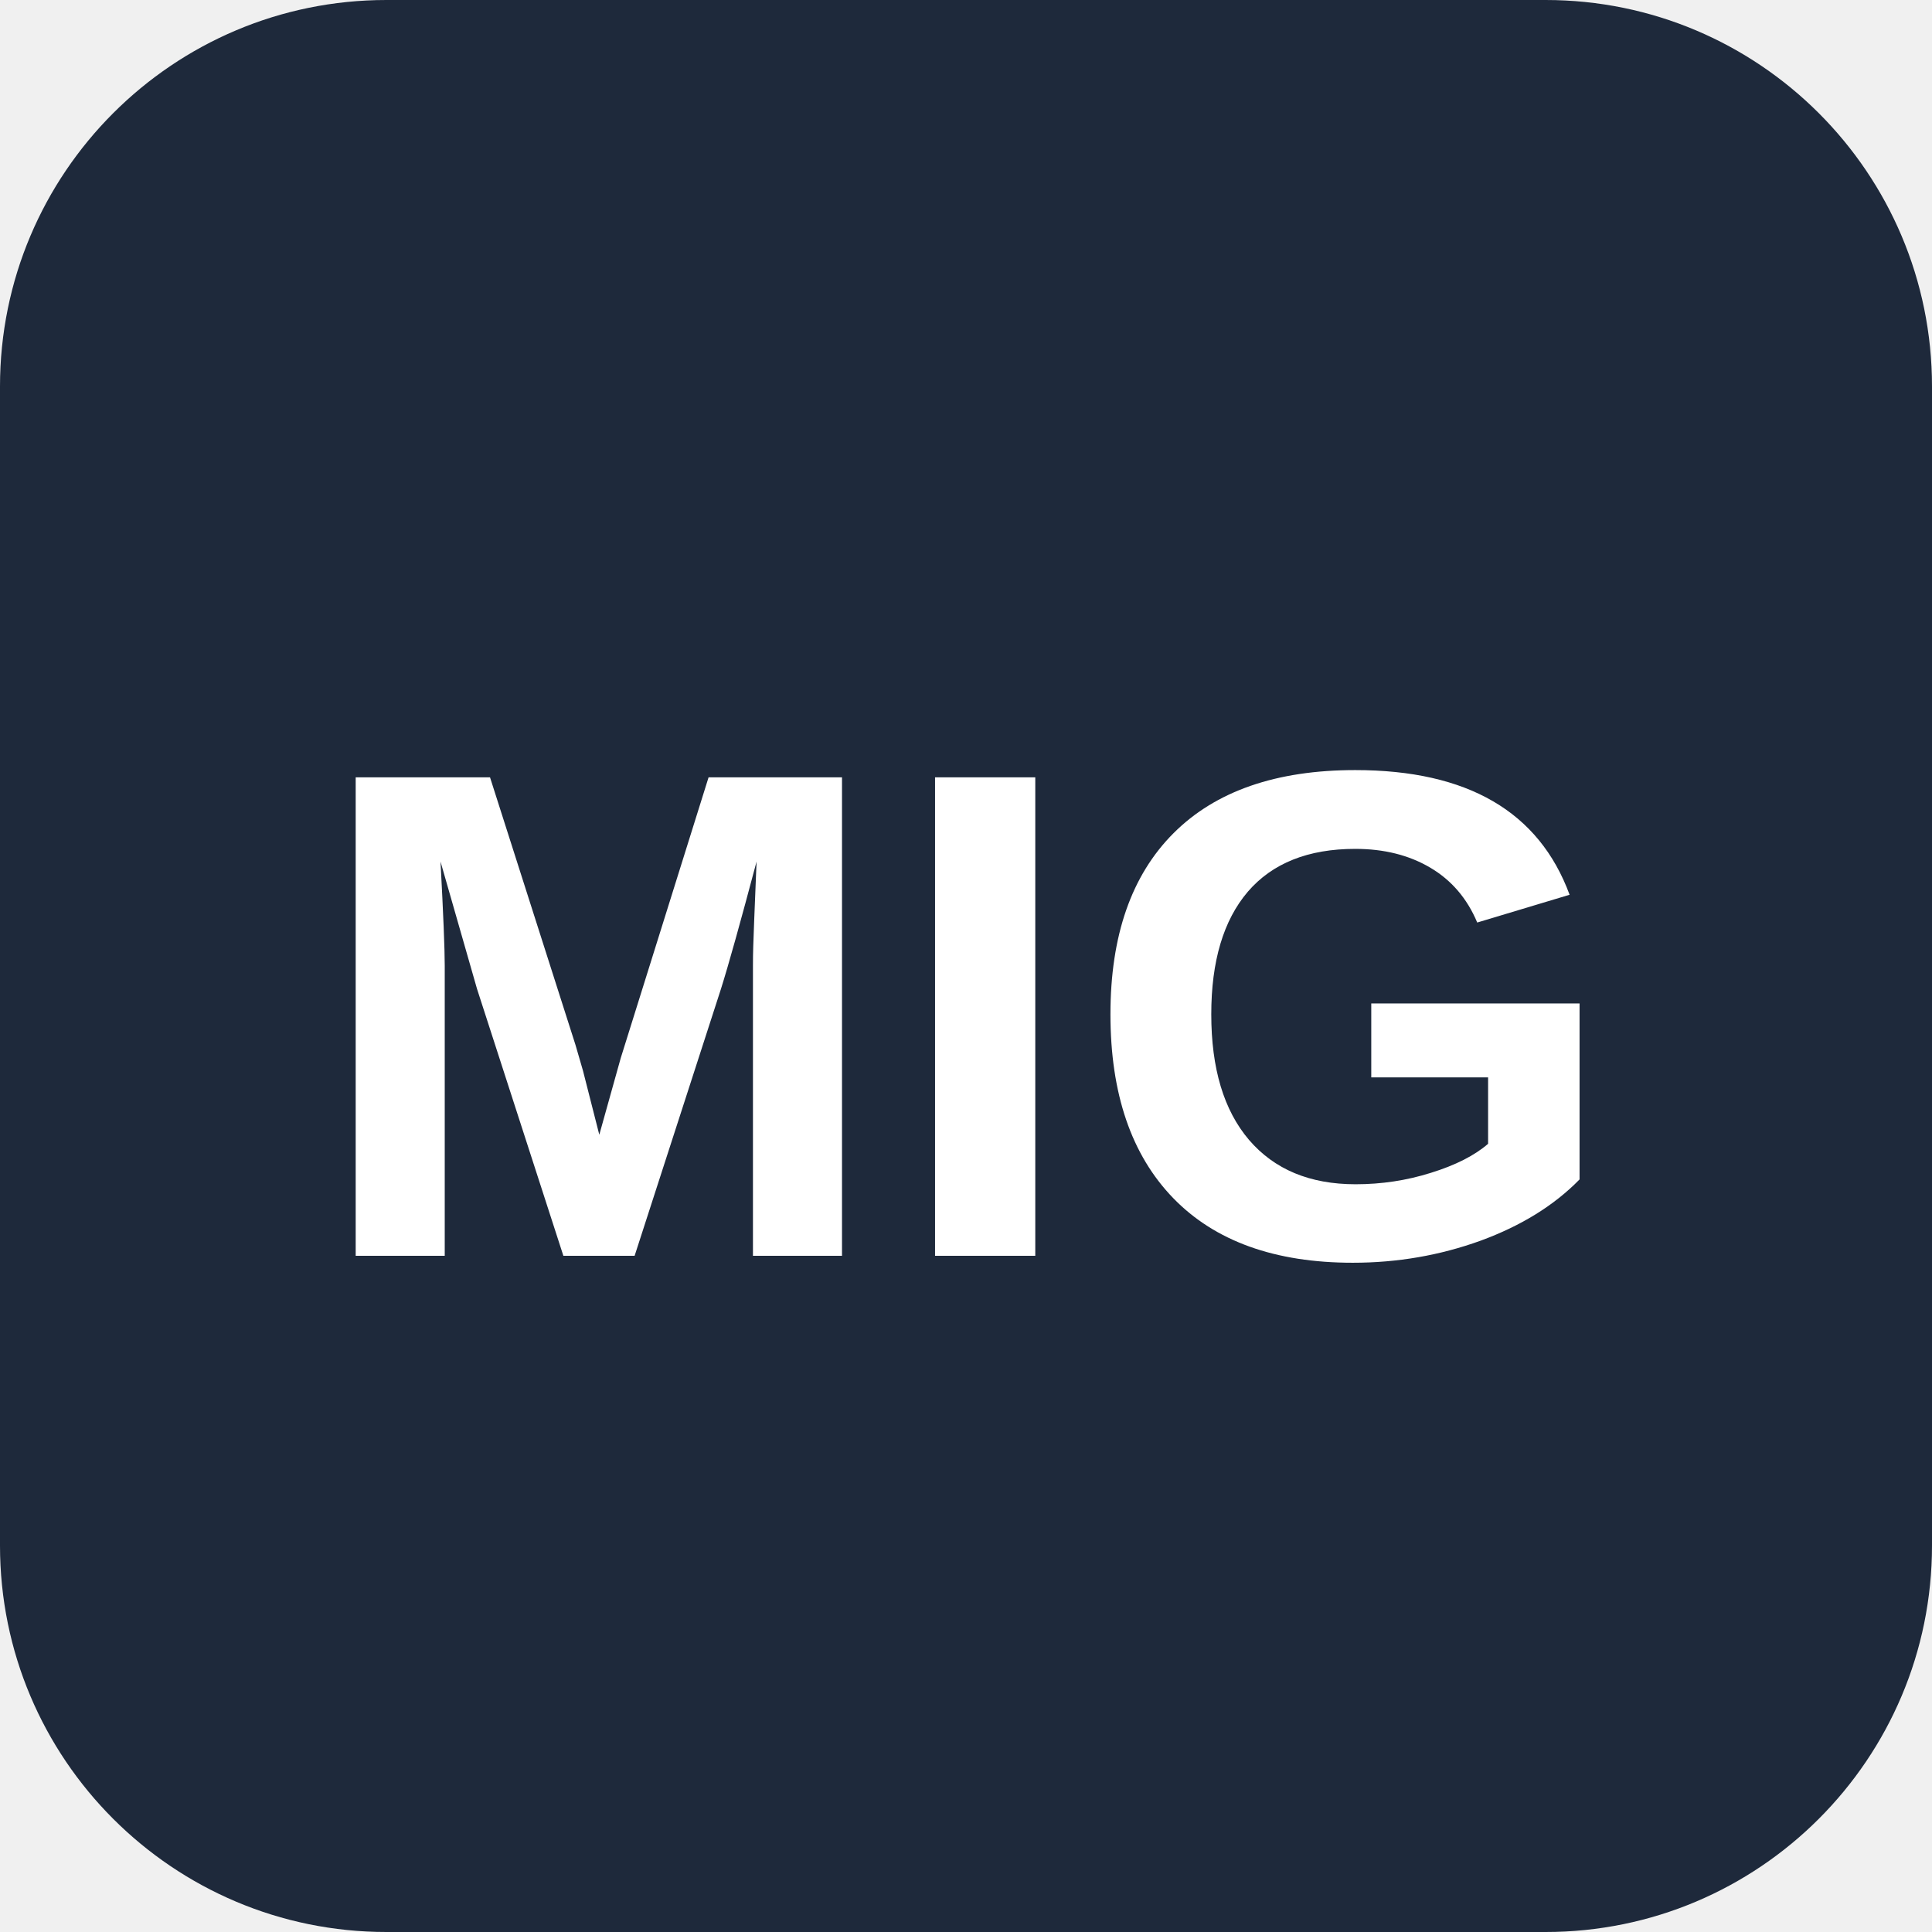
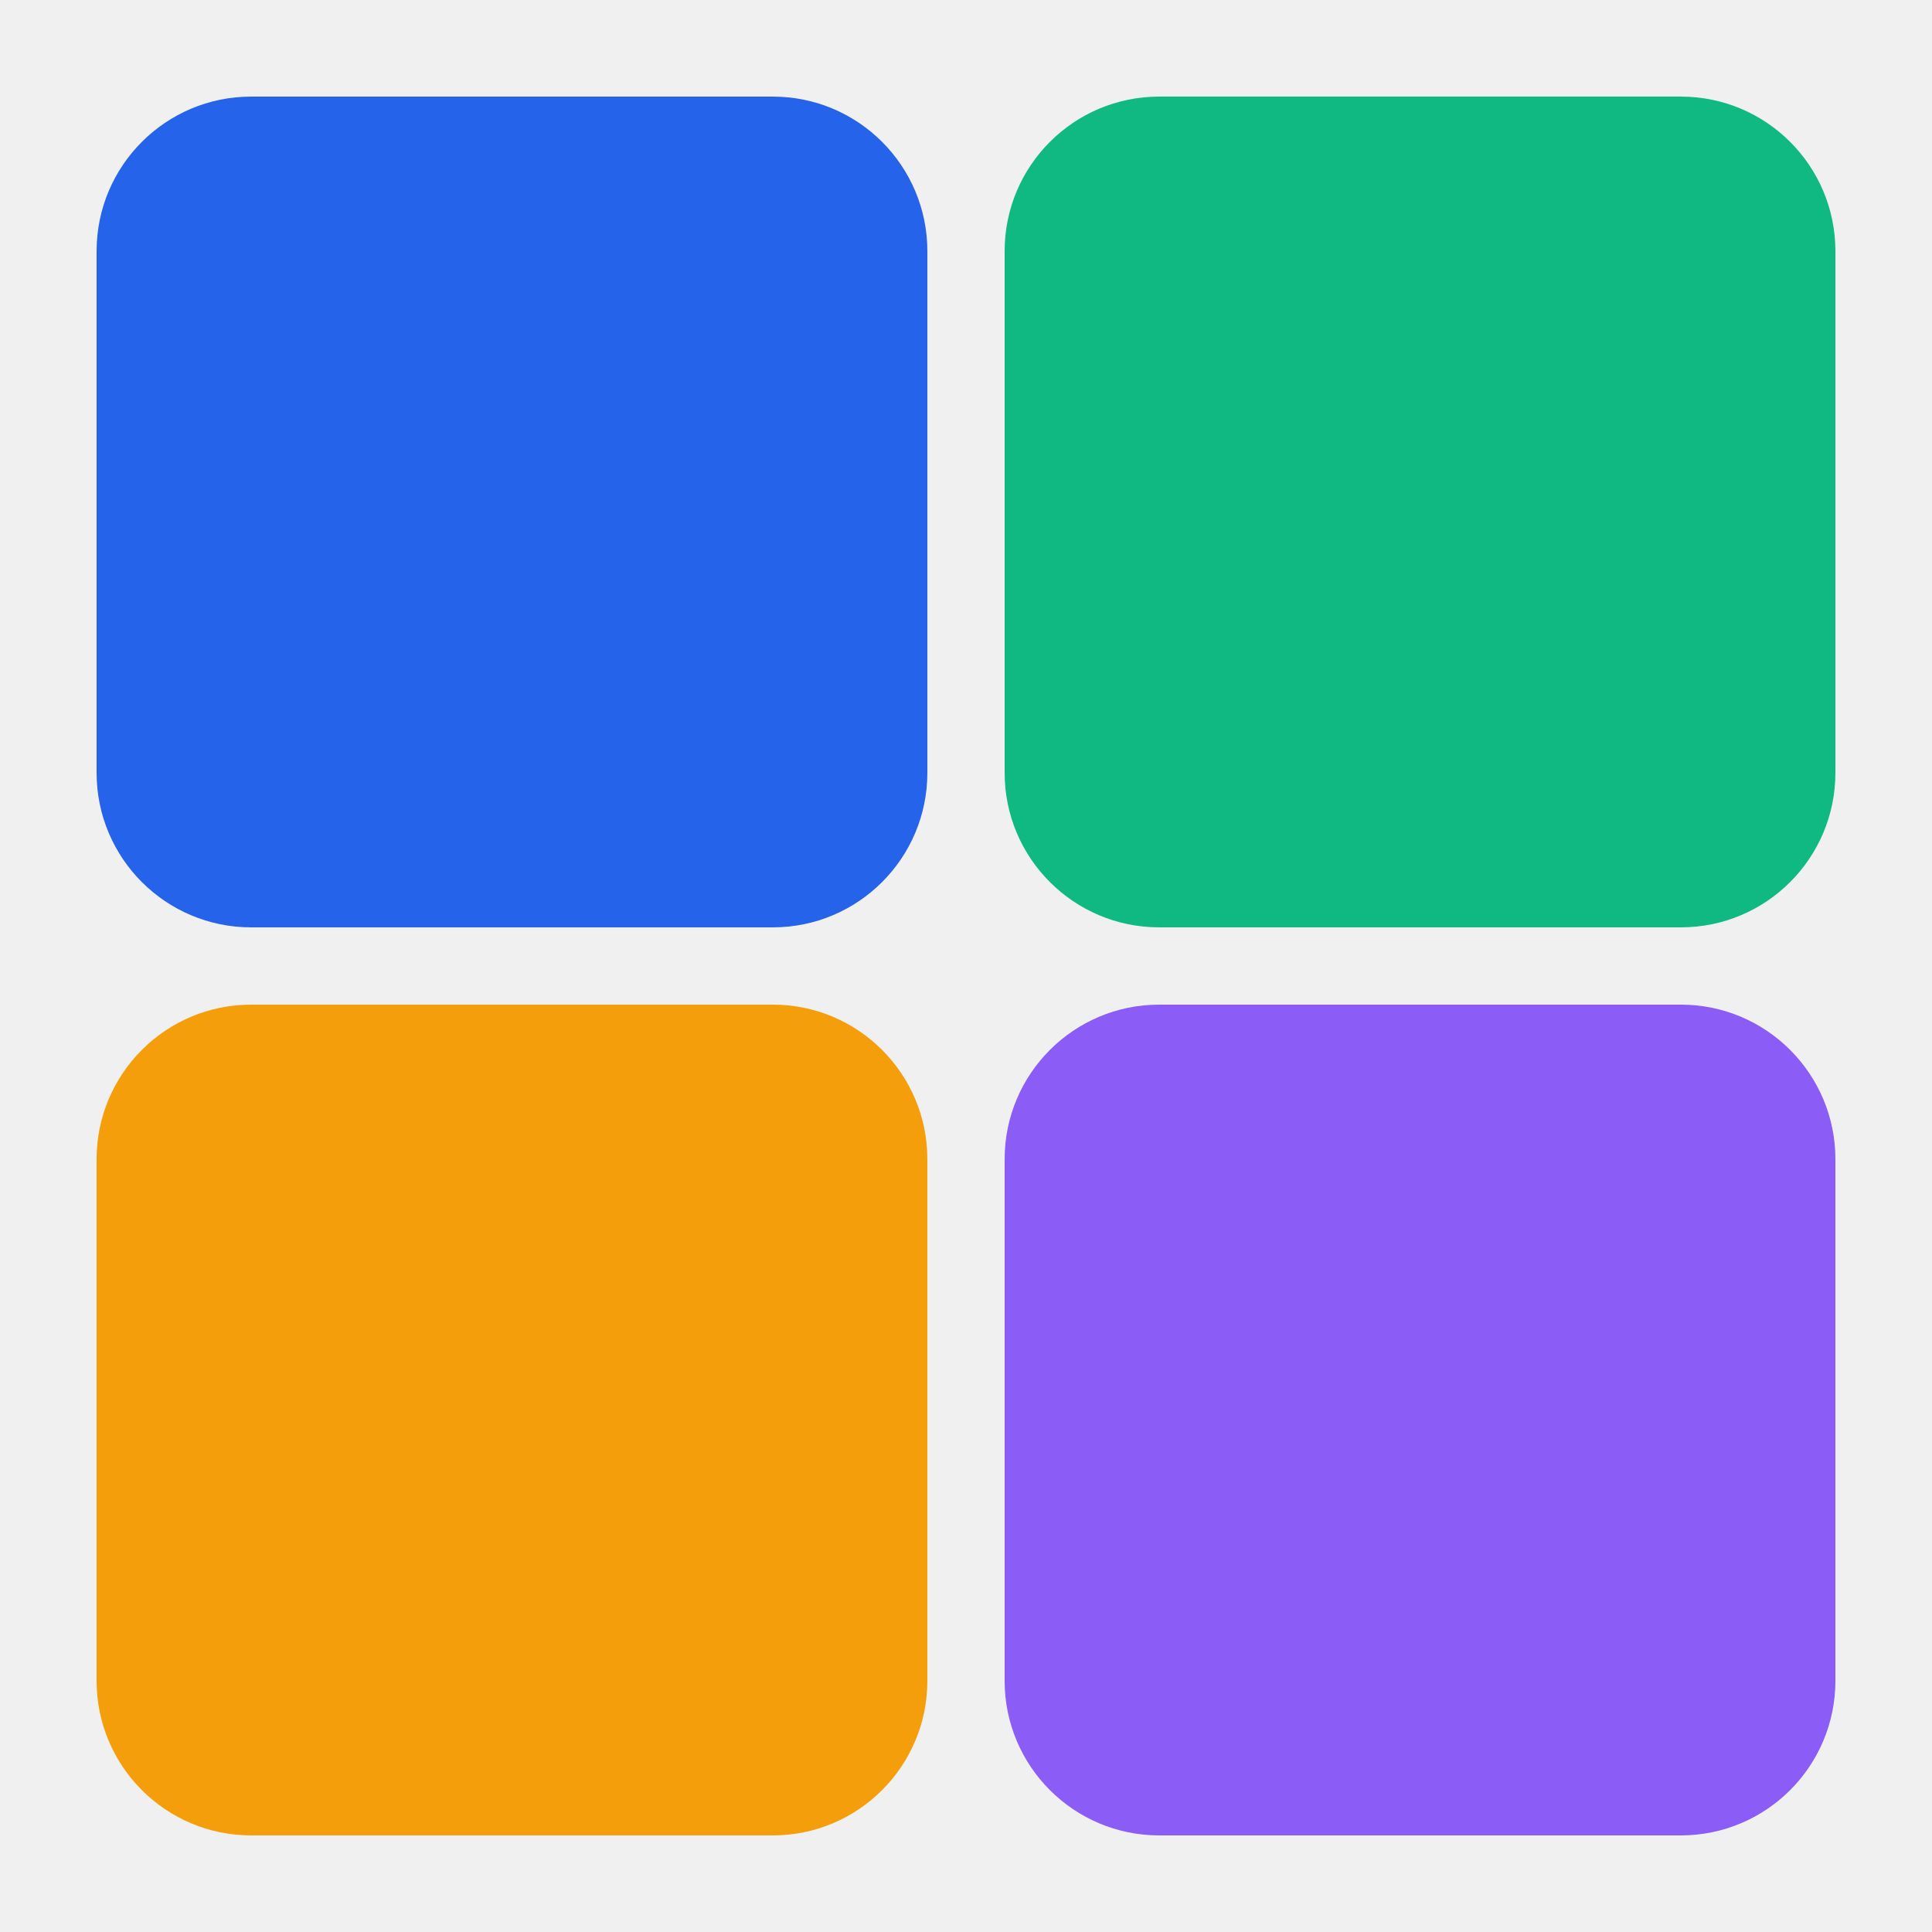
- <svg xmlns="http://www.w3.org/2000/svg" width="100" height="100" viewBox="0 0 100 100" fill="none">
-   <rect width="100" height="100" rx="20" fill="#1e293b" />
-   <text x="50" y="65" fill="white" font-family="Arial, sans-serif" font-weight="bold" font-size="36" text-anchor="middle">MIG</text>
+ <svg xmlns="http://www.w3.org/2000/svg" viewBox="0 0 100 100">
+   <rect x="5" y="5" width="43" height="43" rx="8" fill="#2563EB" />
+   <rect x="52" y="5" width="43" height="43" rx="8" fill="#10B981" />
+   <rect x="5" y="52" width="43" height="43" rx="8" fill="#F59E0B" />
+   <rect x="52" y="52" width="43" height="43" rx="8" fill="#8B5CF6" />
</svg>
